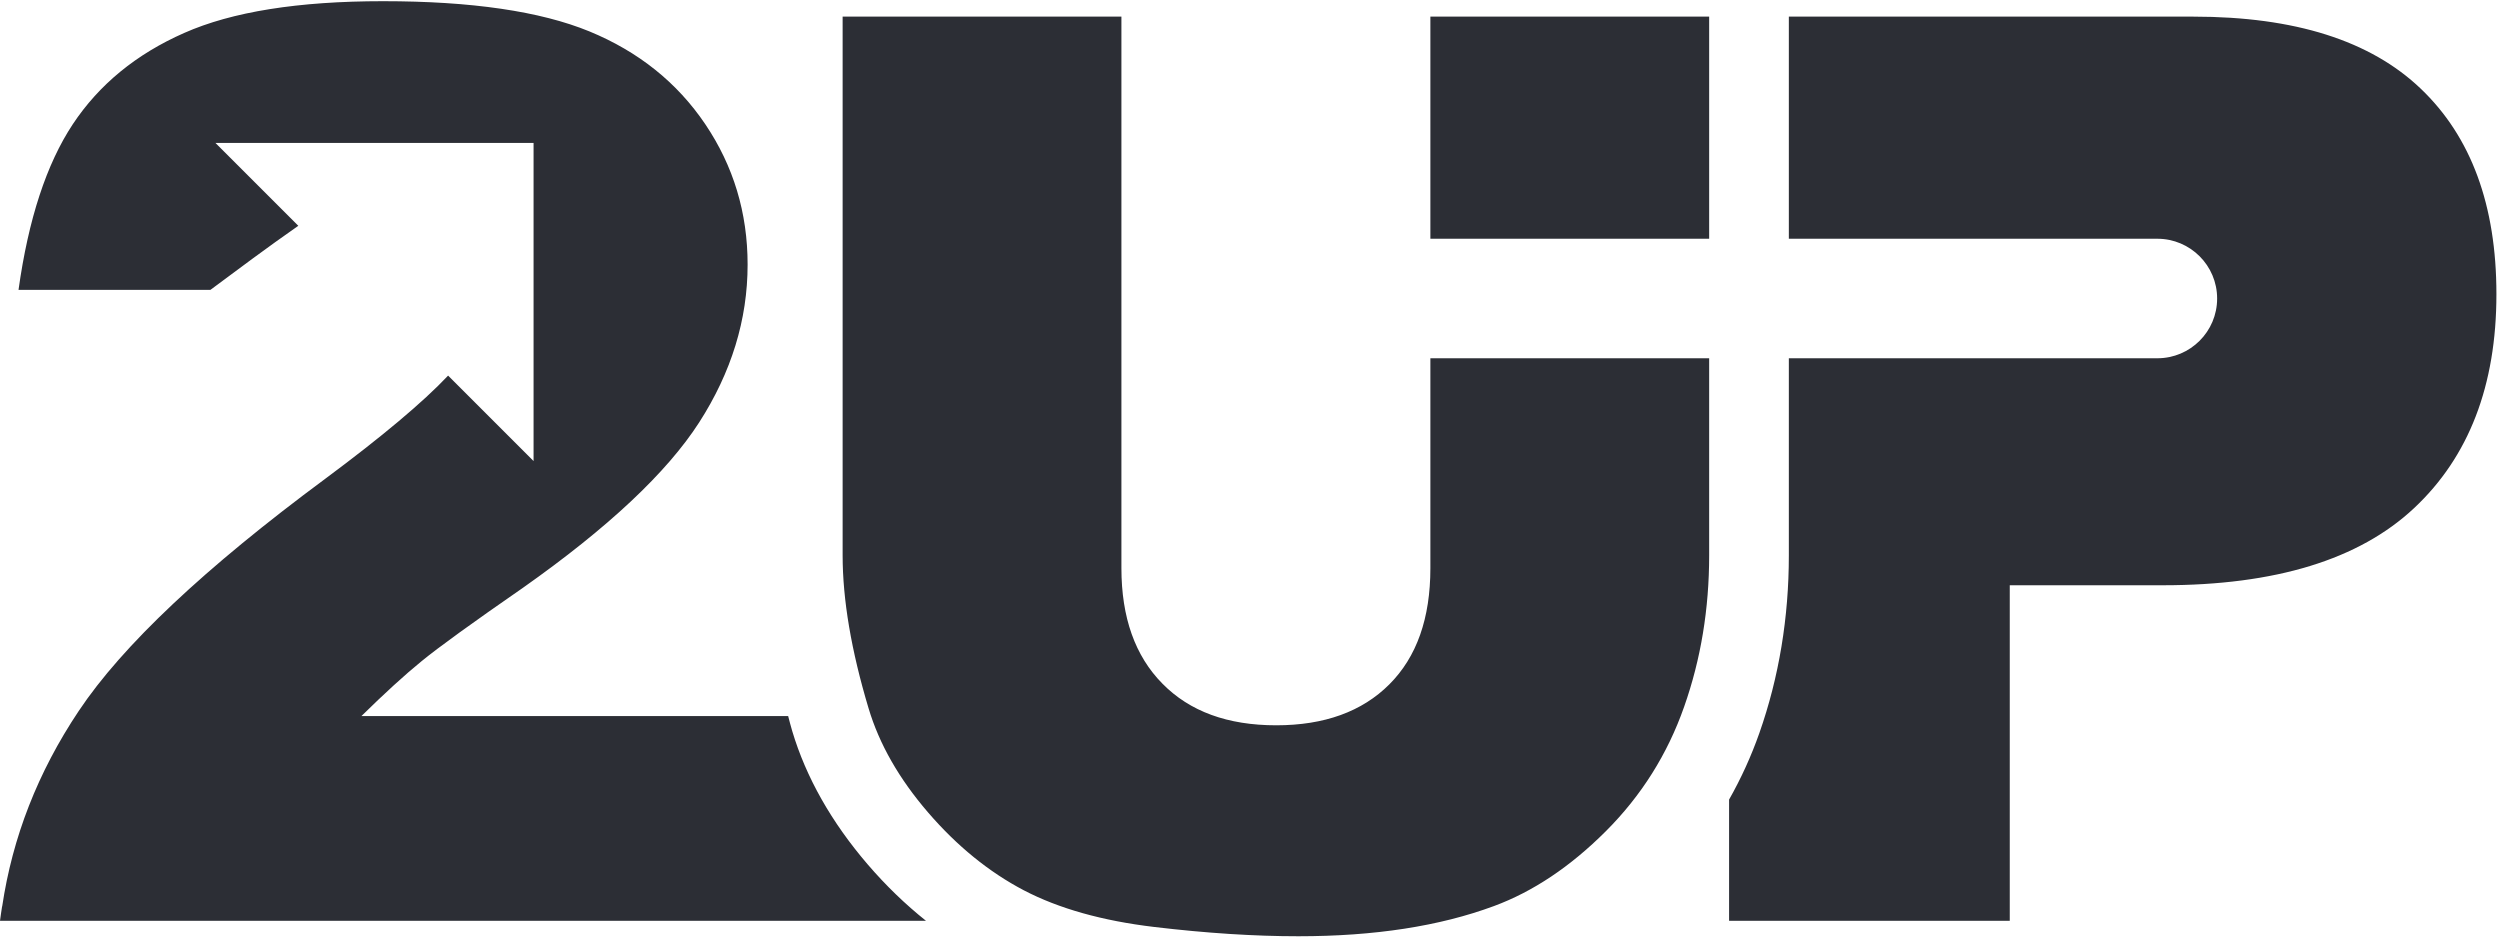
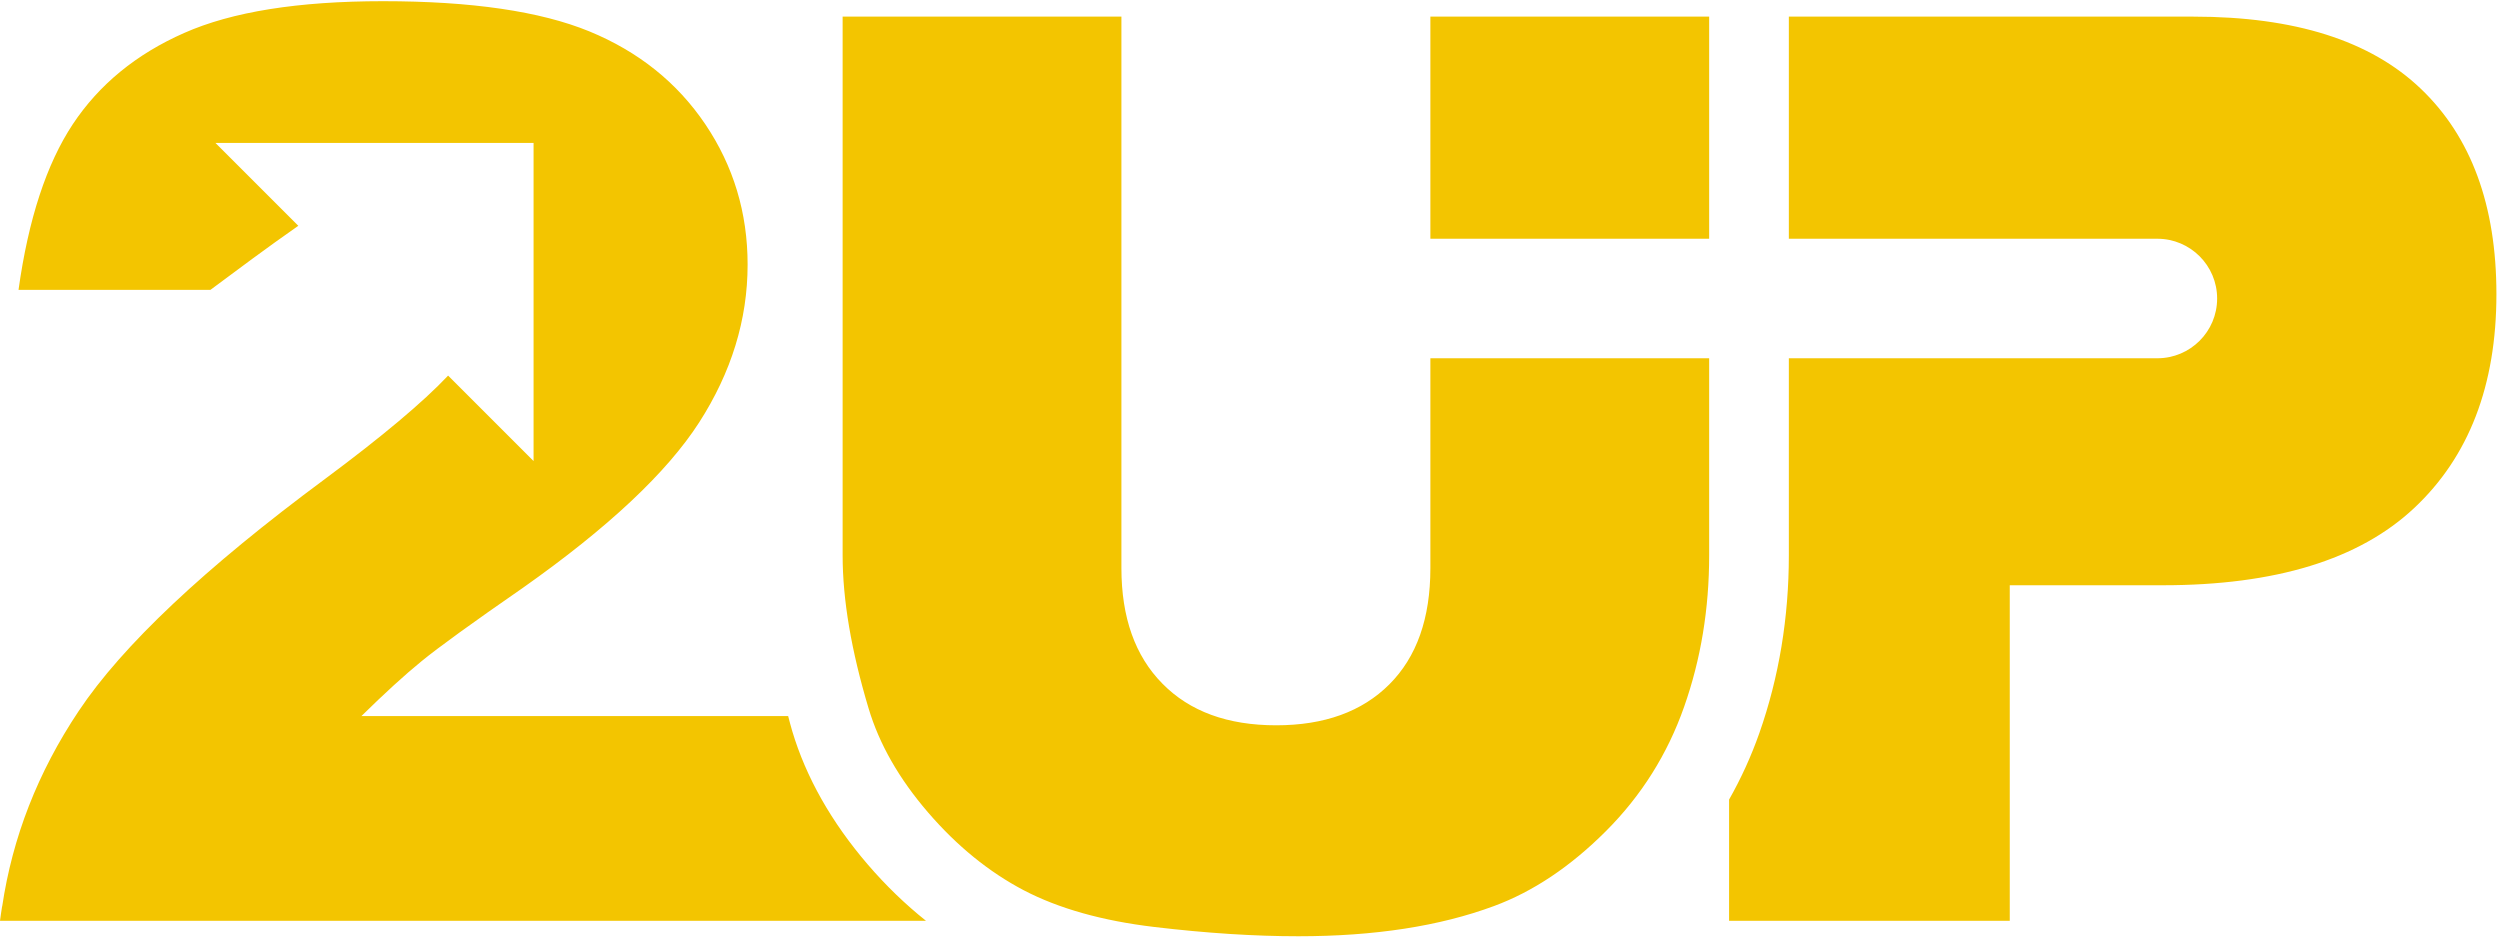
<svg xmlns="http://www.w3.org/2000/svg" viewBox="0 0 251 94" width="251" height="94">
  <defs>
    <clipPath clipPathUnits="userSpaceOnUse" id="cp1">
      <path d="M0 0L251 0L251 94L0 94Z" />
    </clipPath>
  </defs>
  <style>
		tspan { white-space:pre }
- 		.shp0 { fill: #2c2e35 } 
+ 		.shp0 { fill: #f3c500 } 
	</style>
  <g id="Page 1" clip-path="url(#cp1)">
    <path id="-e-logo-2up" fill-rule="evenodd" class="shp0" d="M171.6 35.97L171.6 55.76C171.6 61.12 170.77 66.18 169.09 70.95C167.42 75.71 164.8 79.88 161.23 83.45C157.66 87.02 153.91 89.52 149.99 90.97C144.54 92.99 138 94 130.36 94C125.94 94 121.12 93.69 115.9 93.07C110.68 92.45 106.31 91.22 102.8 89.39C99.29 87.55 96.08 84.94 93.17 81.56C90.26 78.18 88.27 74.69 87.2 71.1C85.47 65.33 84.6 60.21 84.6 55.76L84.6 1.67L112.59 1.67L112.59 57.04C112.59 61.99 113.96 65.86 116.71 68.64C119.45 71.43 123.26 72.82 128.13 72.82C132.96 72.82 136.75 71.45 139.49 68.71C142.24 65.96 143.61 62.08 143.61 57.04L143.61 35.97L171.6 35.97ZM143.61 23.97L143.61 1.67L171.6 1.67L171.6 23.97L143.61 23.97ZM250.64 29.53C250.64 38.7 247.88 45.86 242.37 51.02C236.86 56.18 228.45 58.76 217.14 58.76L201.78 58.76L201.78 92.45L173.6 92.45L173.6 80.28C174.8 78.16 175.82 75.93 176.64 73.6C178.61 68 179.6 62 179.6 55.76L179.6 35.97L216.6 35.97C219.91 35.97 222.6 33.29 222.6 29.97C222.6 26.66 219.91 23.97 216.6 23.97L179.6 23.97L179.6 1.67L220.23 1.67C230.39 1.67 238 4.08 243.05 8.91C248.11 13.74 250.64 20.62 250.64 29.53ZM92.97 92.45L0 92.45C0.06 91.96 0.14 91.48 0.21 91L0.22 91C1.25 84.08 3.79 77.54 7.9 71.39C12.29 64.81 20.54 57.04 32.64 48.08C38.36 43.83 42.47 40.38 44.99 37.71L53.57 46.29L53.57 14.35L21.63 14.35L29.95 22.67C26.88 24.81 23.67 27.21 21.13 29.1L1.86 29.1C2.85 22 4.67 16.46 7.31 12.47C9.95 8.49 13.68 5.43 18.49 3.31C23.3 1.18 29.95 0.12 38.46 0.12C47.33 0.12 54.24 1.13 59.17 3.15C64.1 5.18 67.98 8.28 70.81 12.47C73.64 16.67 75.06 21.36 75.06 26.56C75.06 32.1 73.43 37.38 70.19 42.42C66.95 47.45 61.06 52.98 52.51 59.01C47.44 62.52 44.04 64.98 42.33 66.38C40.61 67.78 38.6 69.62 36.29 71.89L79.13 71.89C79.27 72.4 79.38 72.89 79.54 73.4C80.93 78.05 83.48 82.55 87.11 86.78C88.94 88.91 90.9 90.8 92.97 92.45Z" />
  </g>
</svg>
